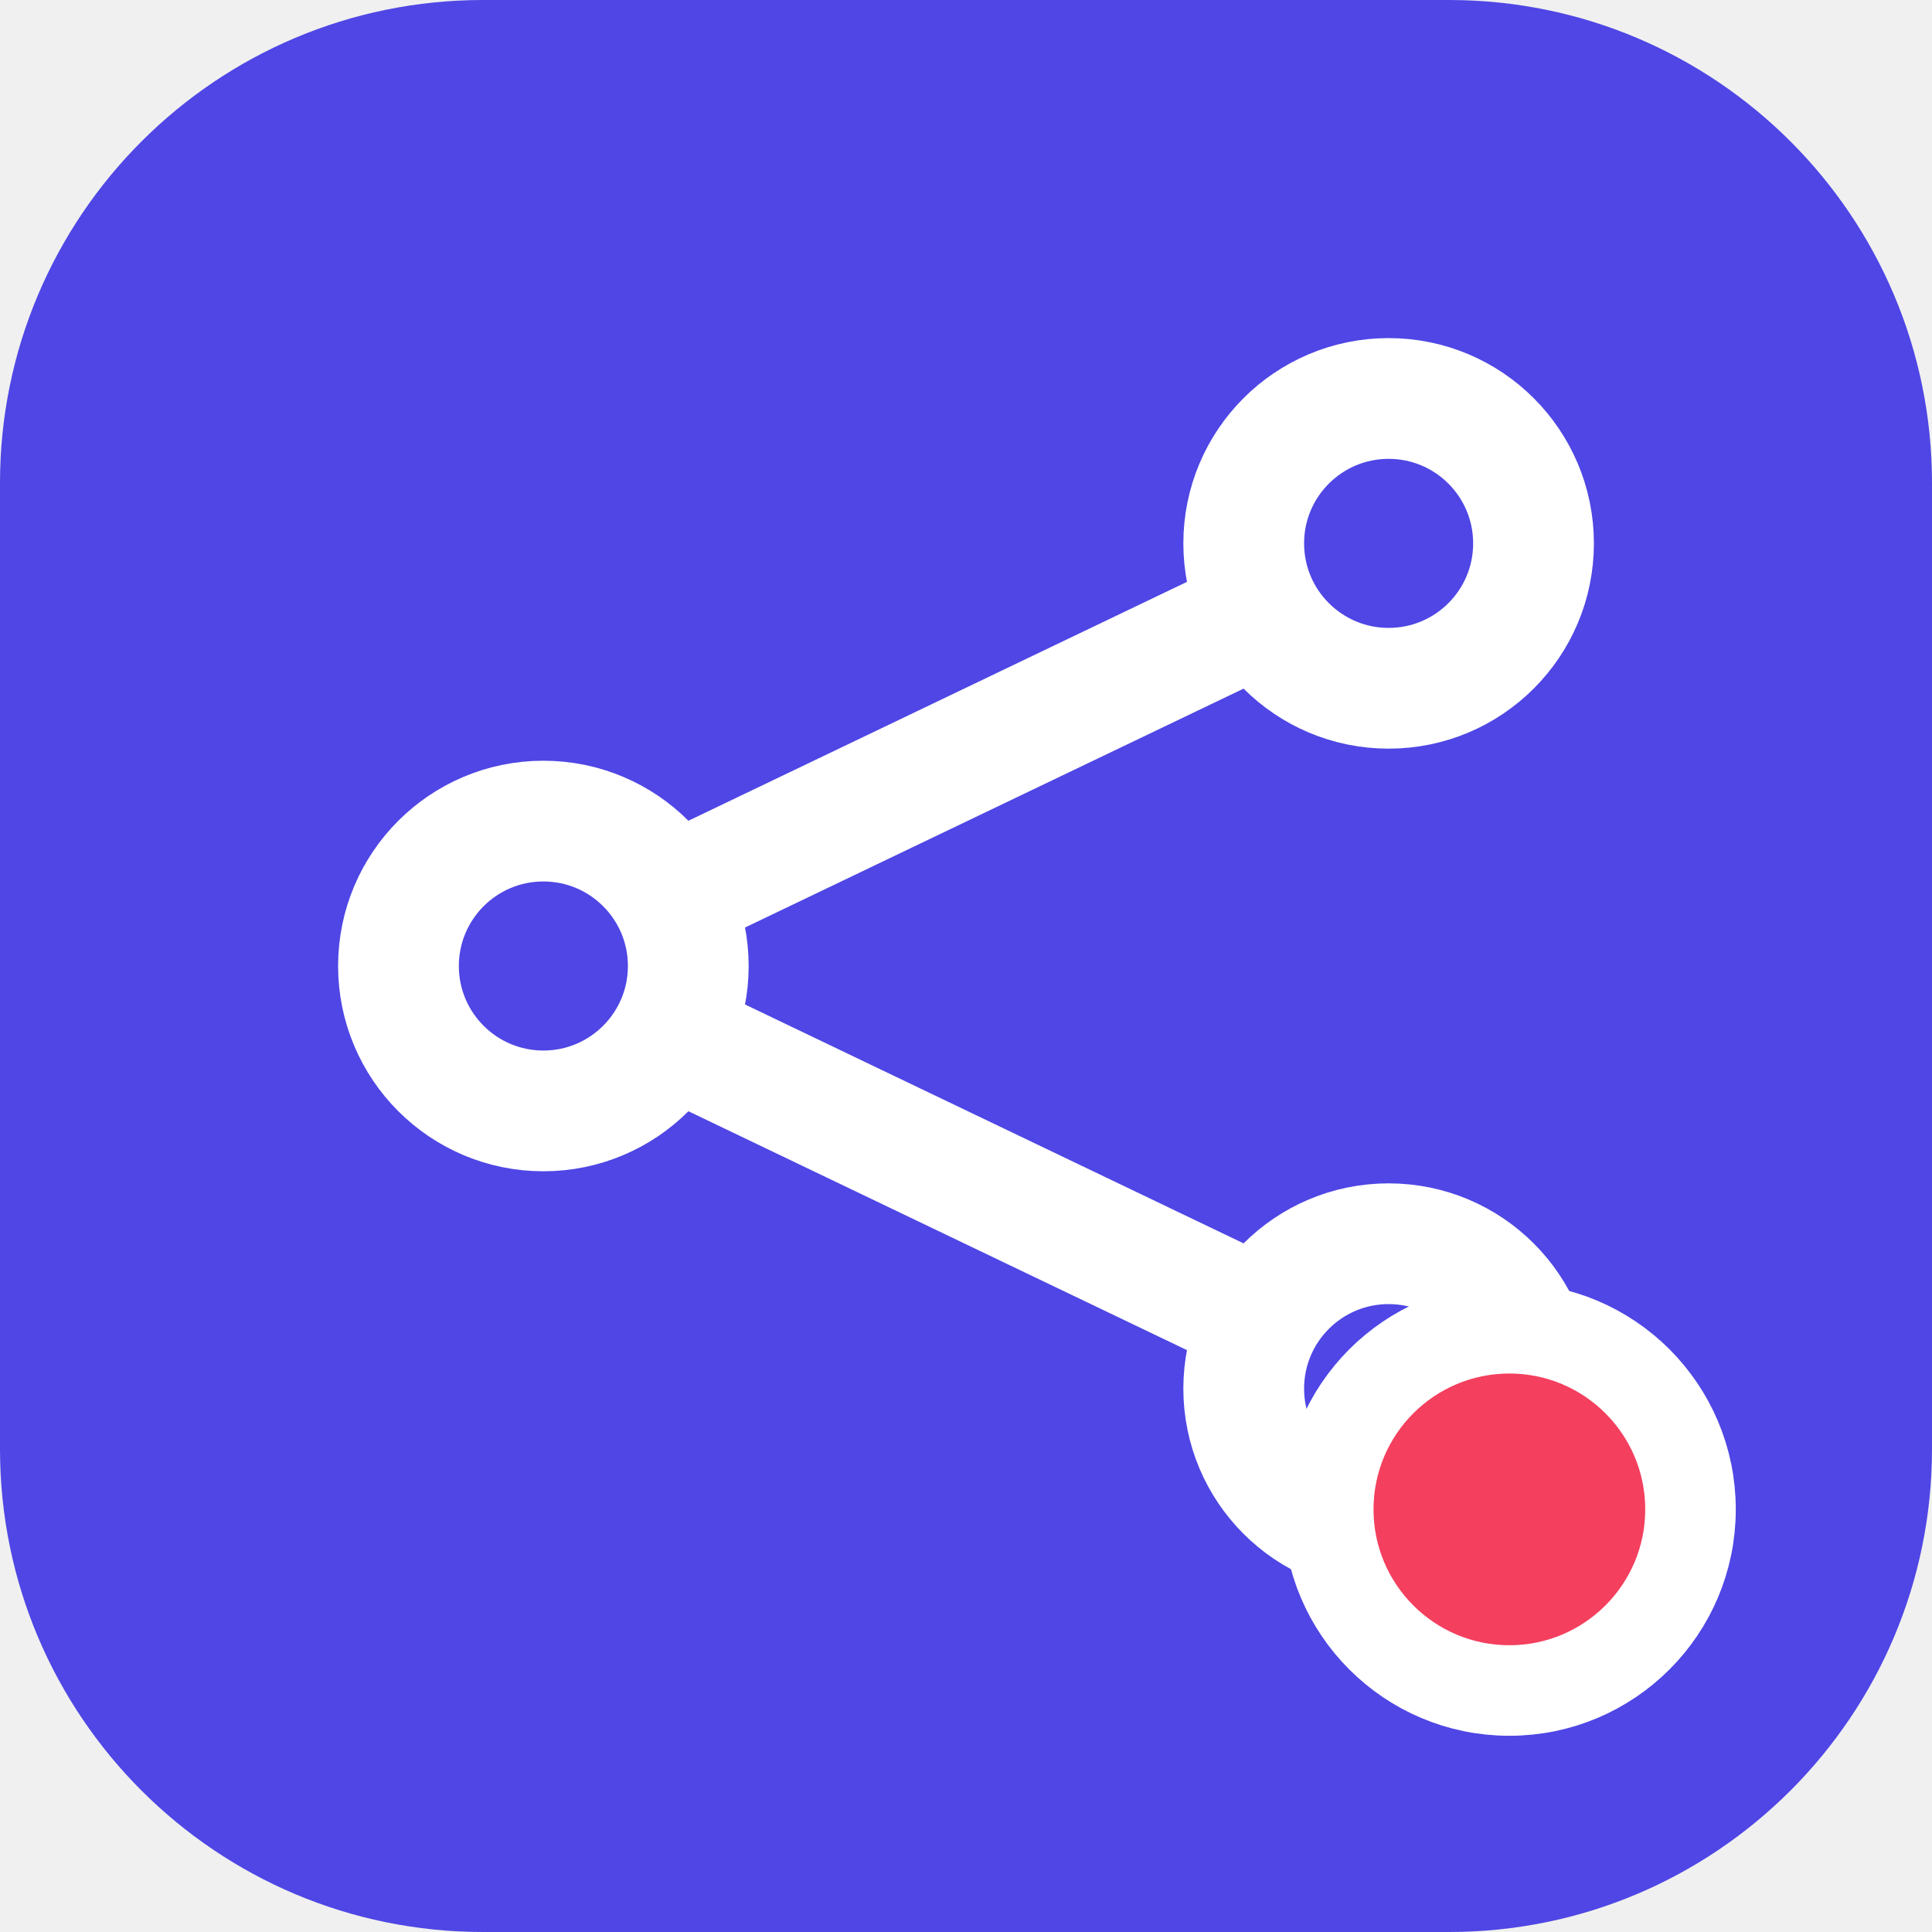
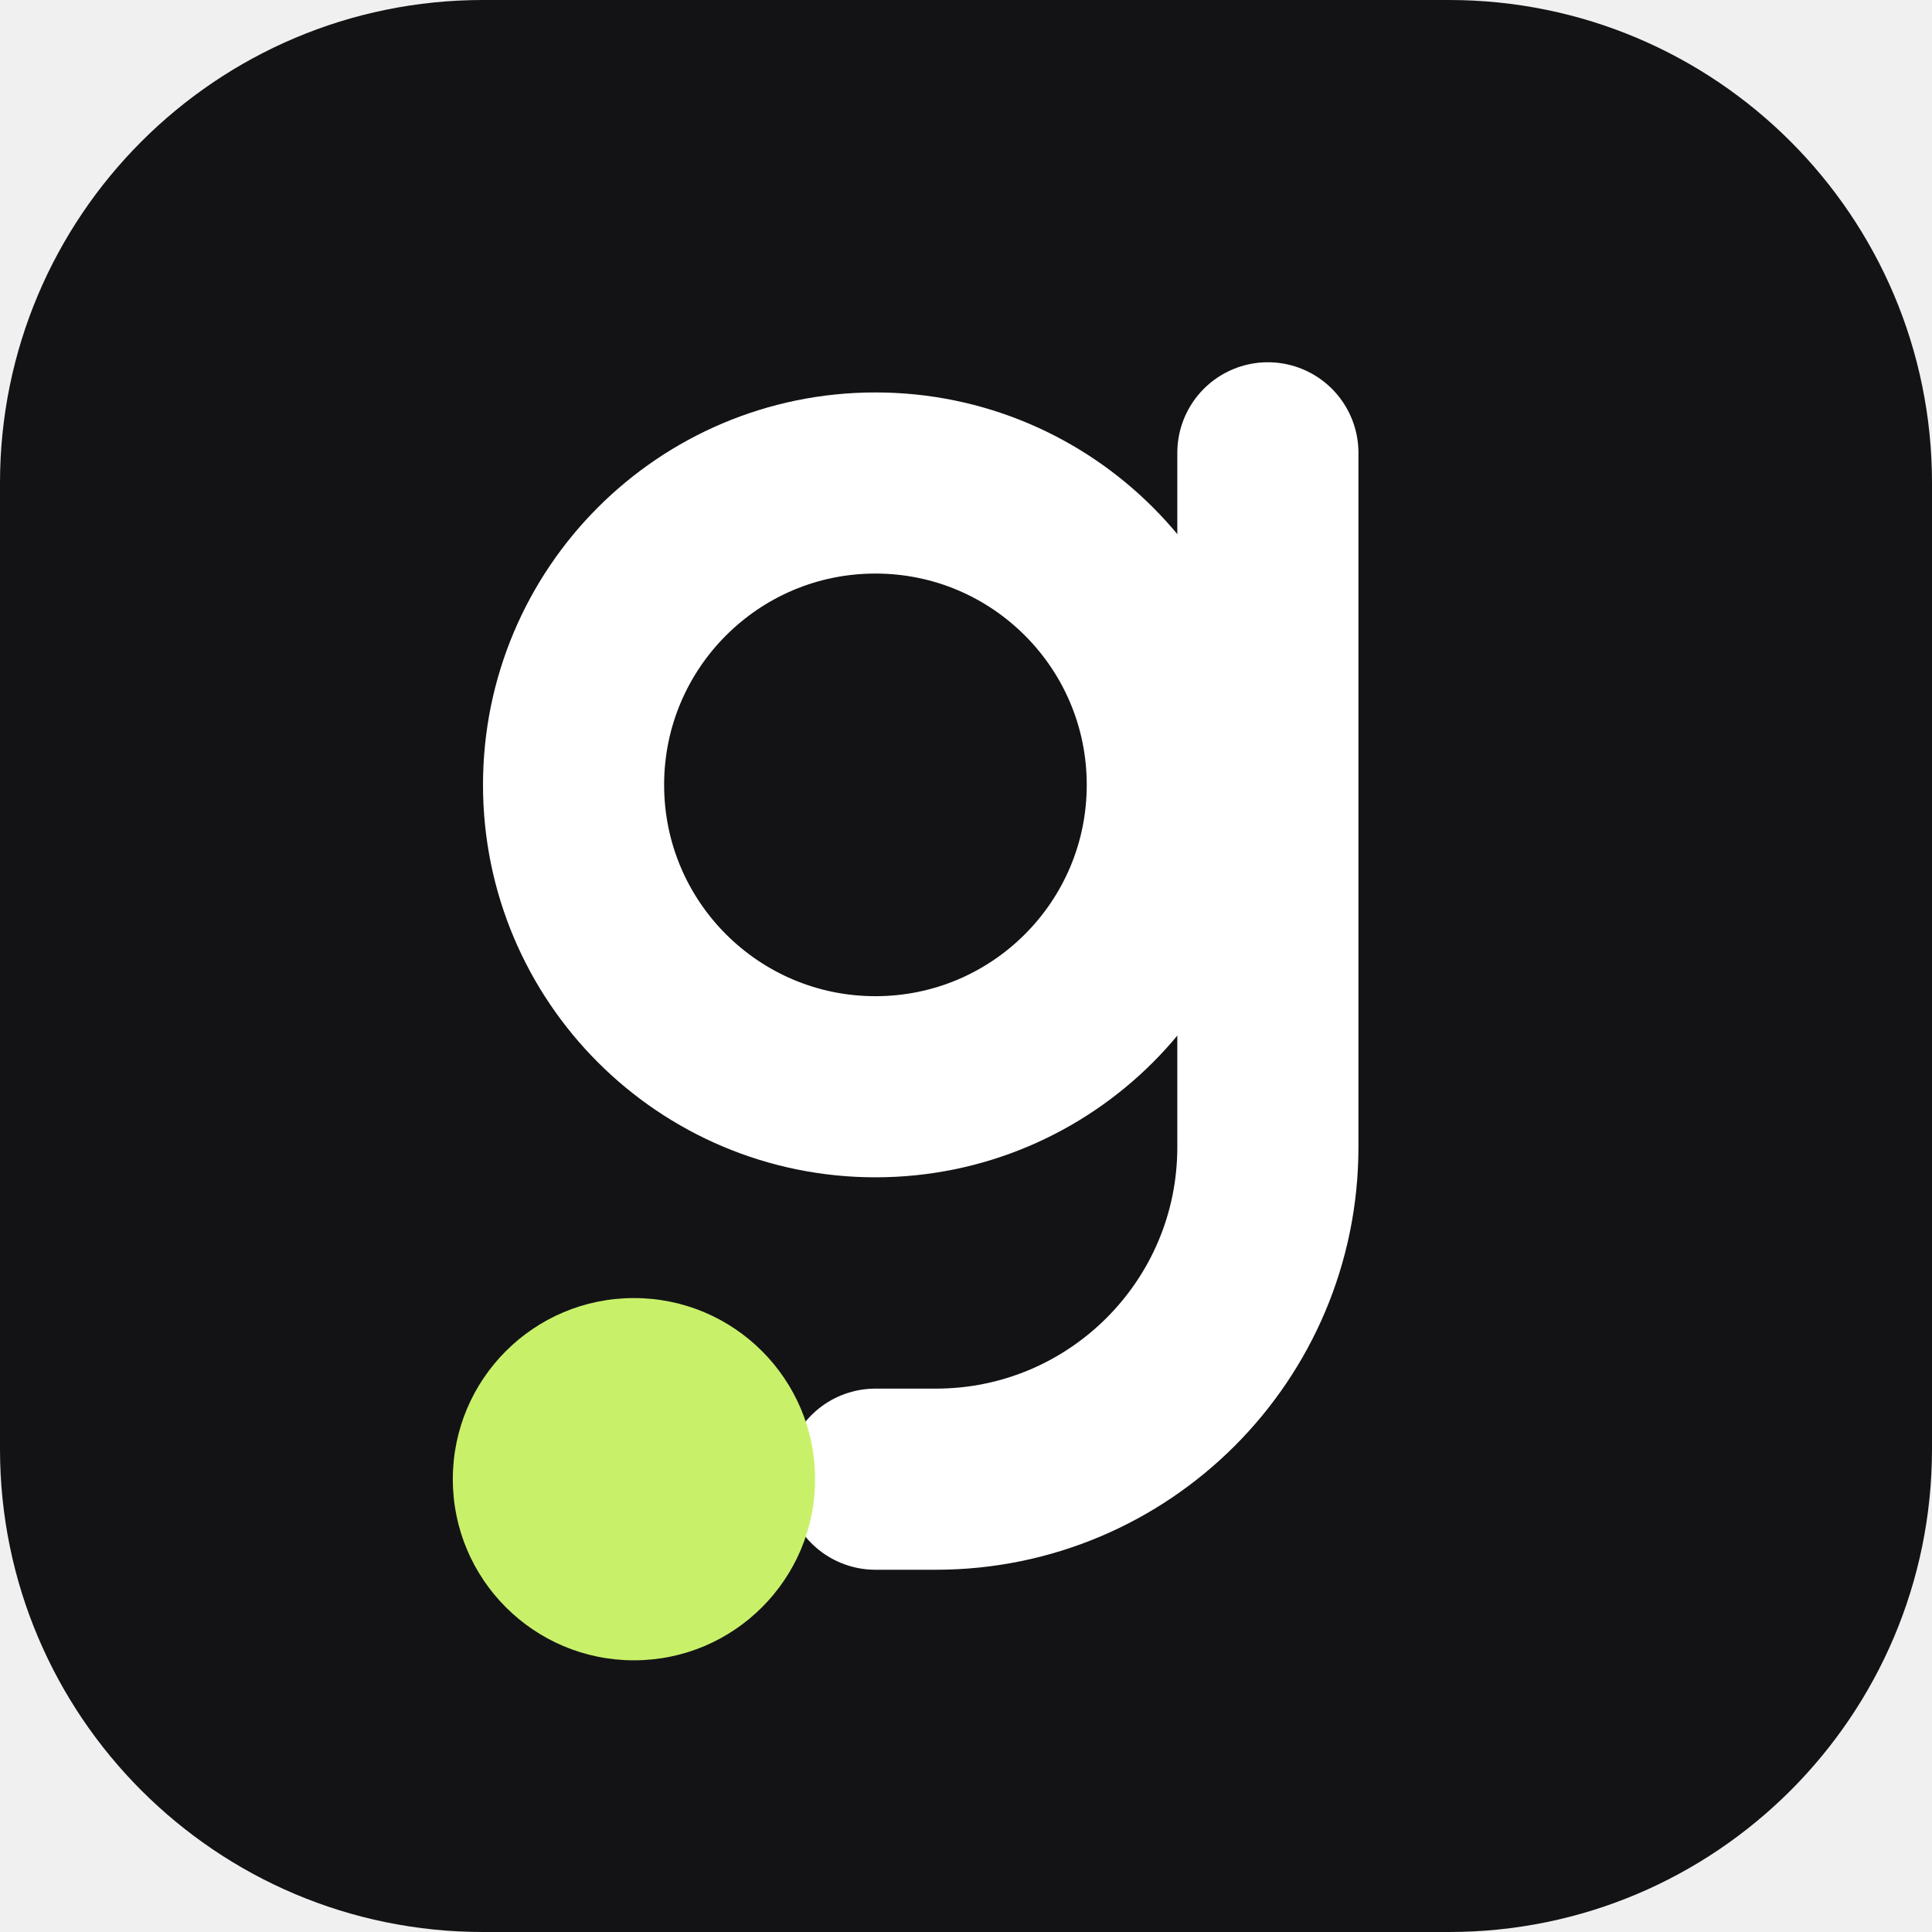
<svg xmlns="http://www.w3.org/2000/svg" viewBox="0 0 32 32" width="32" height="32">
-   <rect width="32" height="32" rx="8" fill="#4F46E5" />
-   <g fill="none" stroke="#fff" stroke-width="2" stroke-linecap="round" stroke-linejoin="round">
-     <circle cx="9" cy="16" r="2.4" />
-     <circle cx="23" cy="9" r="2.4" />
-     <circle cx="23" cy="23" r="2.4" />
-     <path d="M11.2 14.8 20.8 10.2M11.2 17.2 20.8 21.8" />
+   <rect width="32" height="32" rx="8" fill="#131316" />
+   <g fill="none" stroke="#fff" stroke-width="3" stroke-linecap="round">
+     <circle cx="14.5" cy="13" r="5" />
+     <path d="M21 7.5V19a5.5 5.5 0 0 1-5.5 5.5h-1" />
  </g>
-   <circle cx="25" cy="25" r="3" fill="#f43f5e" stroke="#fff" stroke-width="1.5" />
+   <circle cx="10.5" cy="24.5" r="3" fill="#C8F169" />
</svg>
